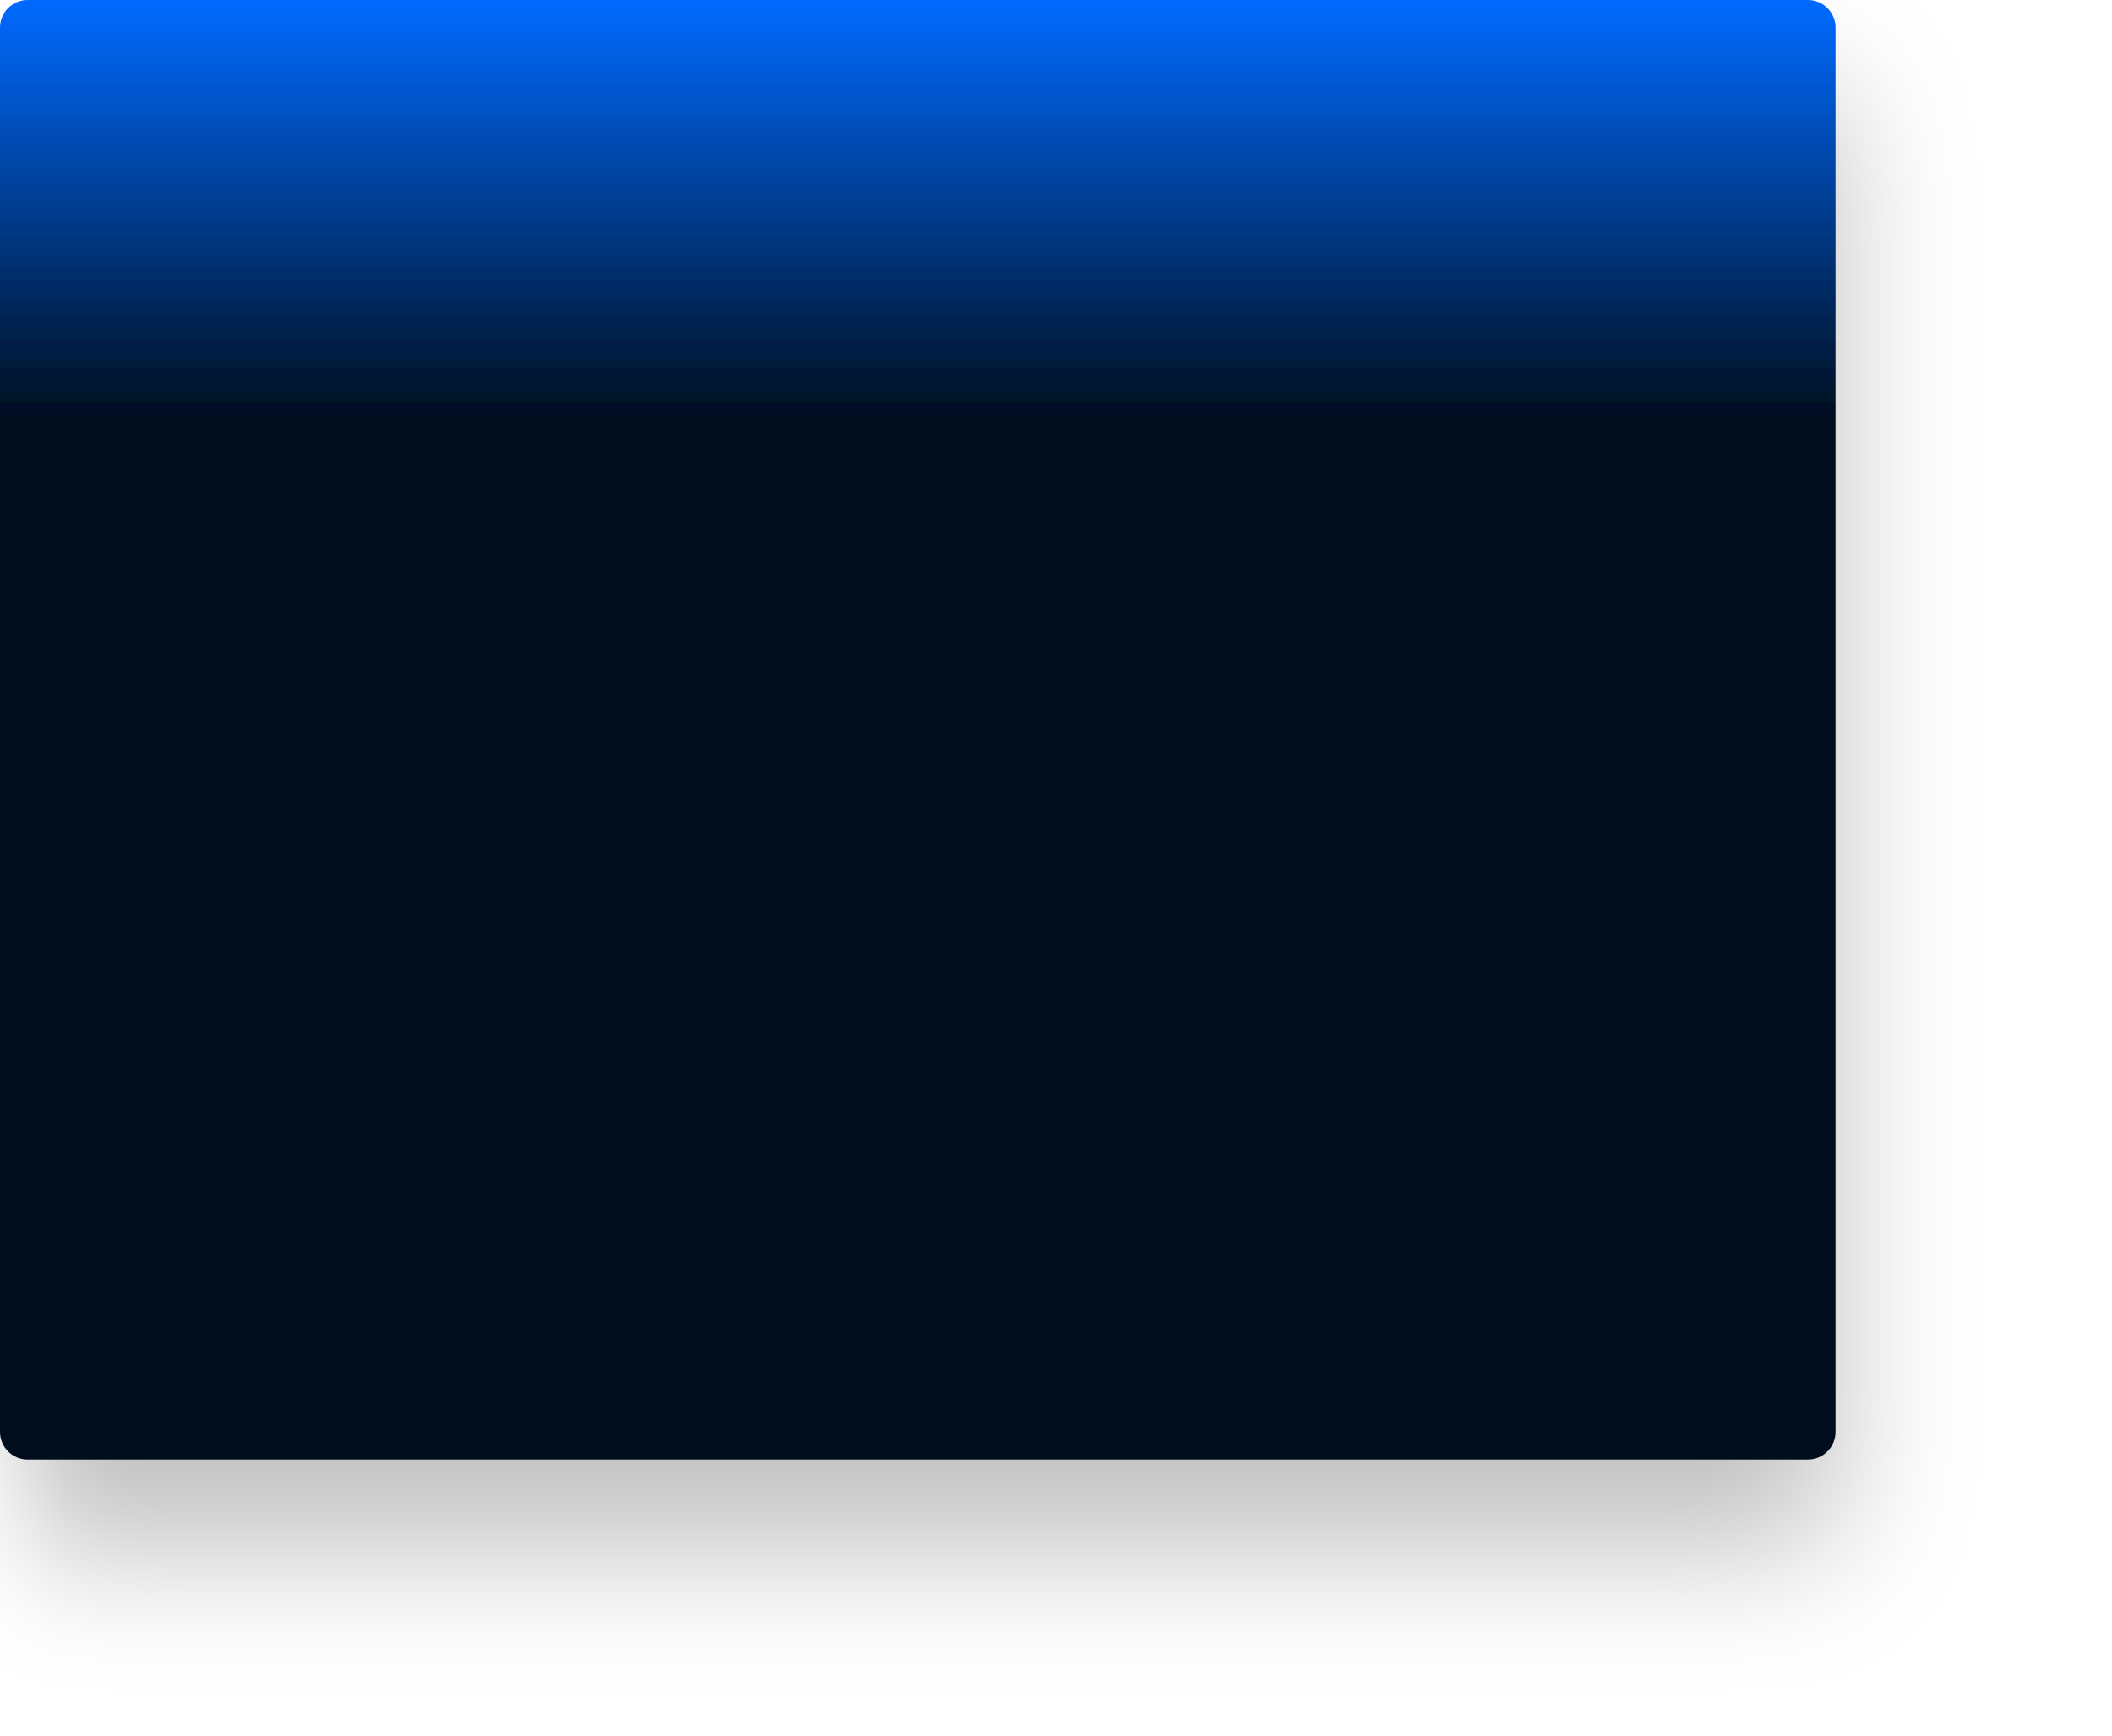
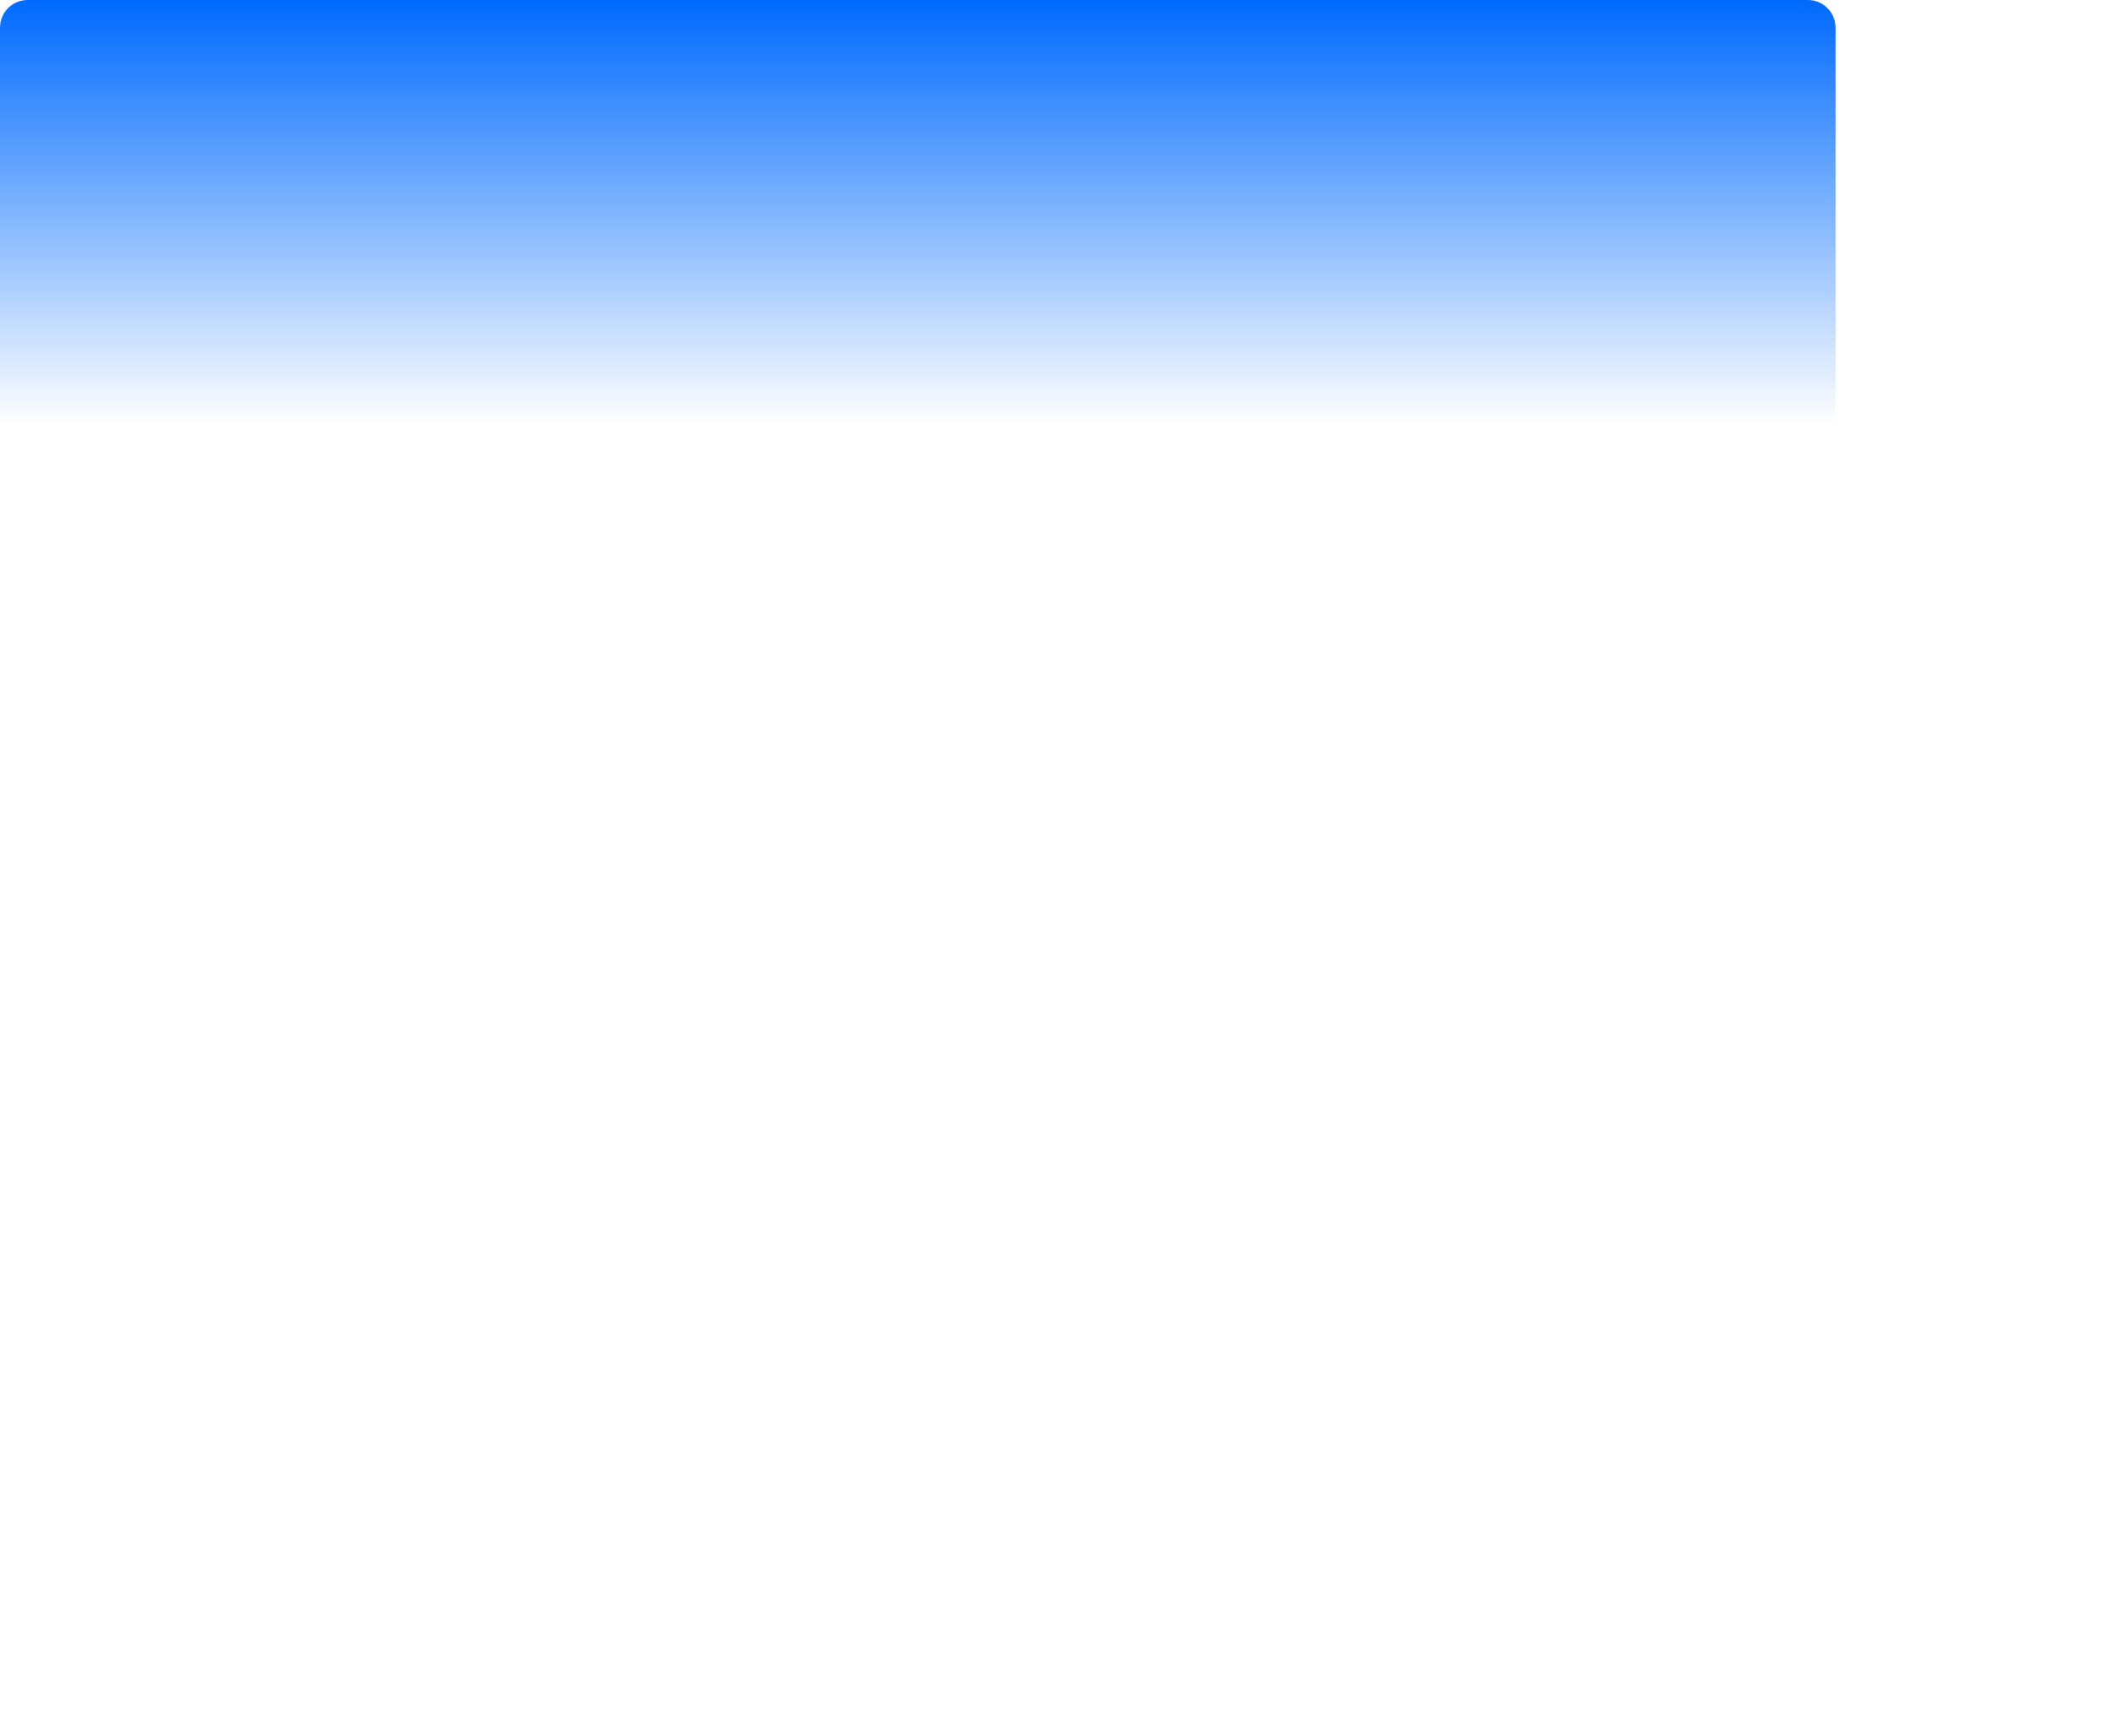
<svg xmlns="http://www.w3.org/2000/svg" width="382" height="314" viewBox="0 0 382 314">
  <defs>
-     <linearGradient x1="50%" y1="0%" x2="50%" y2="29%" id="xb7bfd38ja">
-       <stop stop-color="#006AFF" offset="0%" />
-       <stop stop-color="#020D1C" offset="100%" />
+     <linearGradient id="a" x1="50%" x2="50%" y1="0%" y2="29.0%">
+       <stop offset="0%" stop-color="#006AFF" />
+       <stop offset="100%" stop-opacity="0" stop-color="#006AFF" />
    </linearGradient>
-     <filter x="-23.2%" y="-29.2%" width="146.4%" height="158.3%" filterUnits="objectBoundingBox" id="ix573glgob">
-       <feOffset dy="16" in="SourceAlpha" result="shadowOffsetOuter1" />
-       <feGaussianBlur stdDeviation="12.5" in="shadowOffsetOuter1" result="shadowBlurOuter1" />
-       <feColorMatrix values="0 0 0 0 0 0 0 0 0 0 0 0 0 0 0 0 0 0 0.249 0" in="shadowBlurOuter1" result="shadowMatrixOuter1" />
-       <feMerge>
-         <feMergeNode in="shadowMatrixOuter1" />
-         <feMergeNode in="SourceGraphic" />
-       </feMerge>
-     </filter>
  </defs>
-   <g filter="url(#ix573glgob)" fill="url(#xb7bfd38ja)" fill-rule="evenodd">
+   <g fill="url(#a)" fill-rule="evenodd">
    <path d="M235 0h92a5 5 0 0 1 5 5v254a5 5 0 0 1-5 5H5a5 5 0 0 1-5-5V5a5 5 0 0 1 5-5h230z" />
  </g>
</svg>
